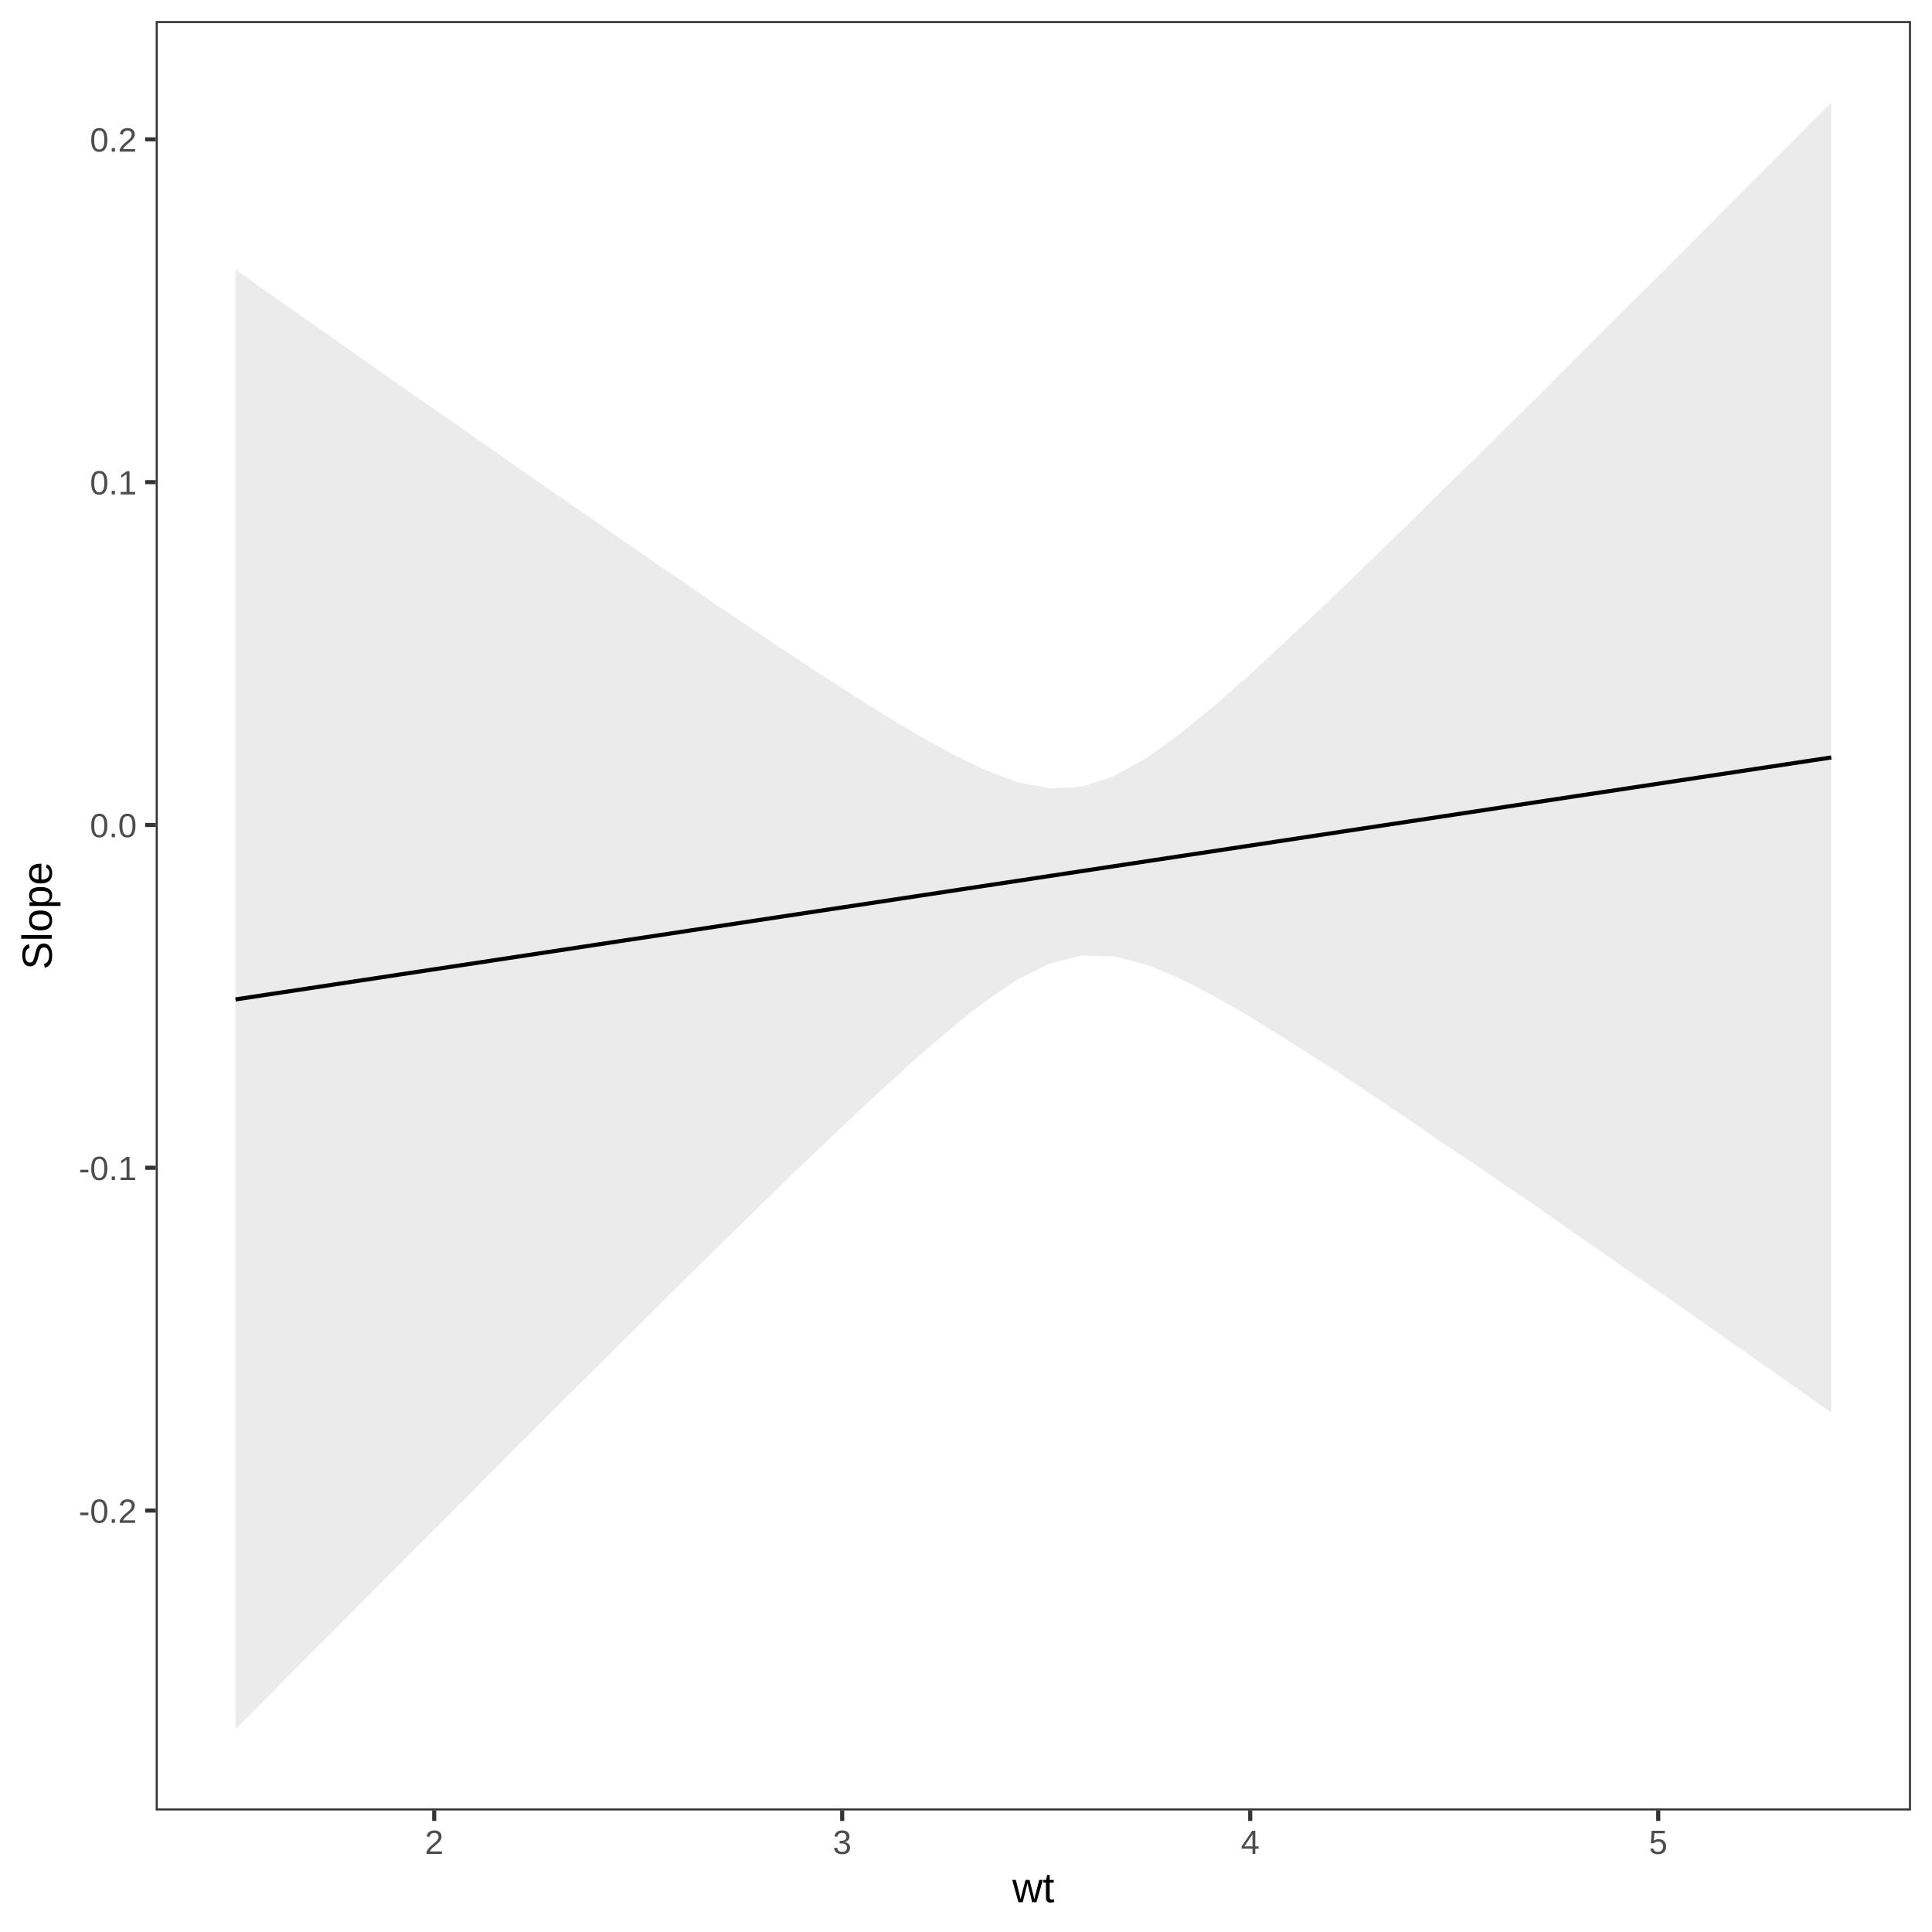
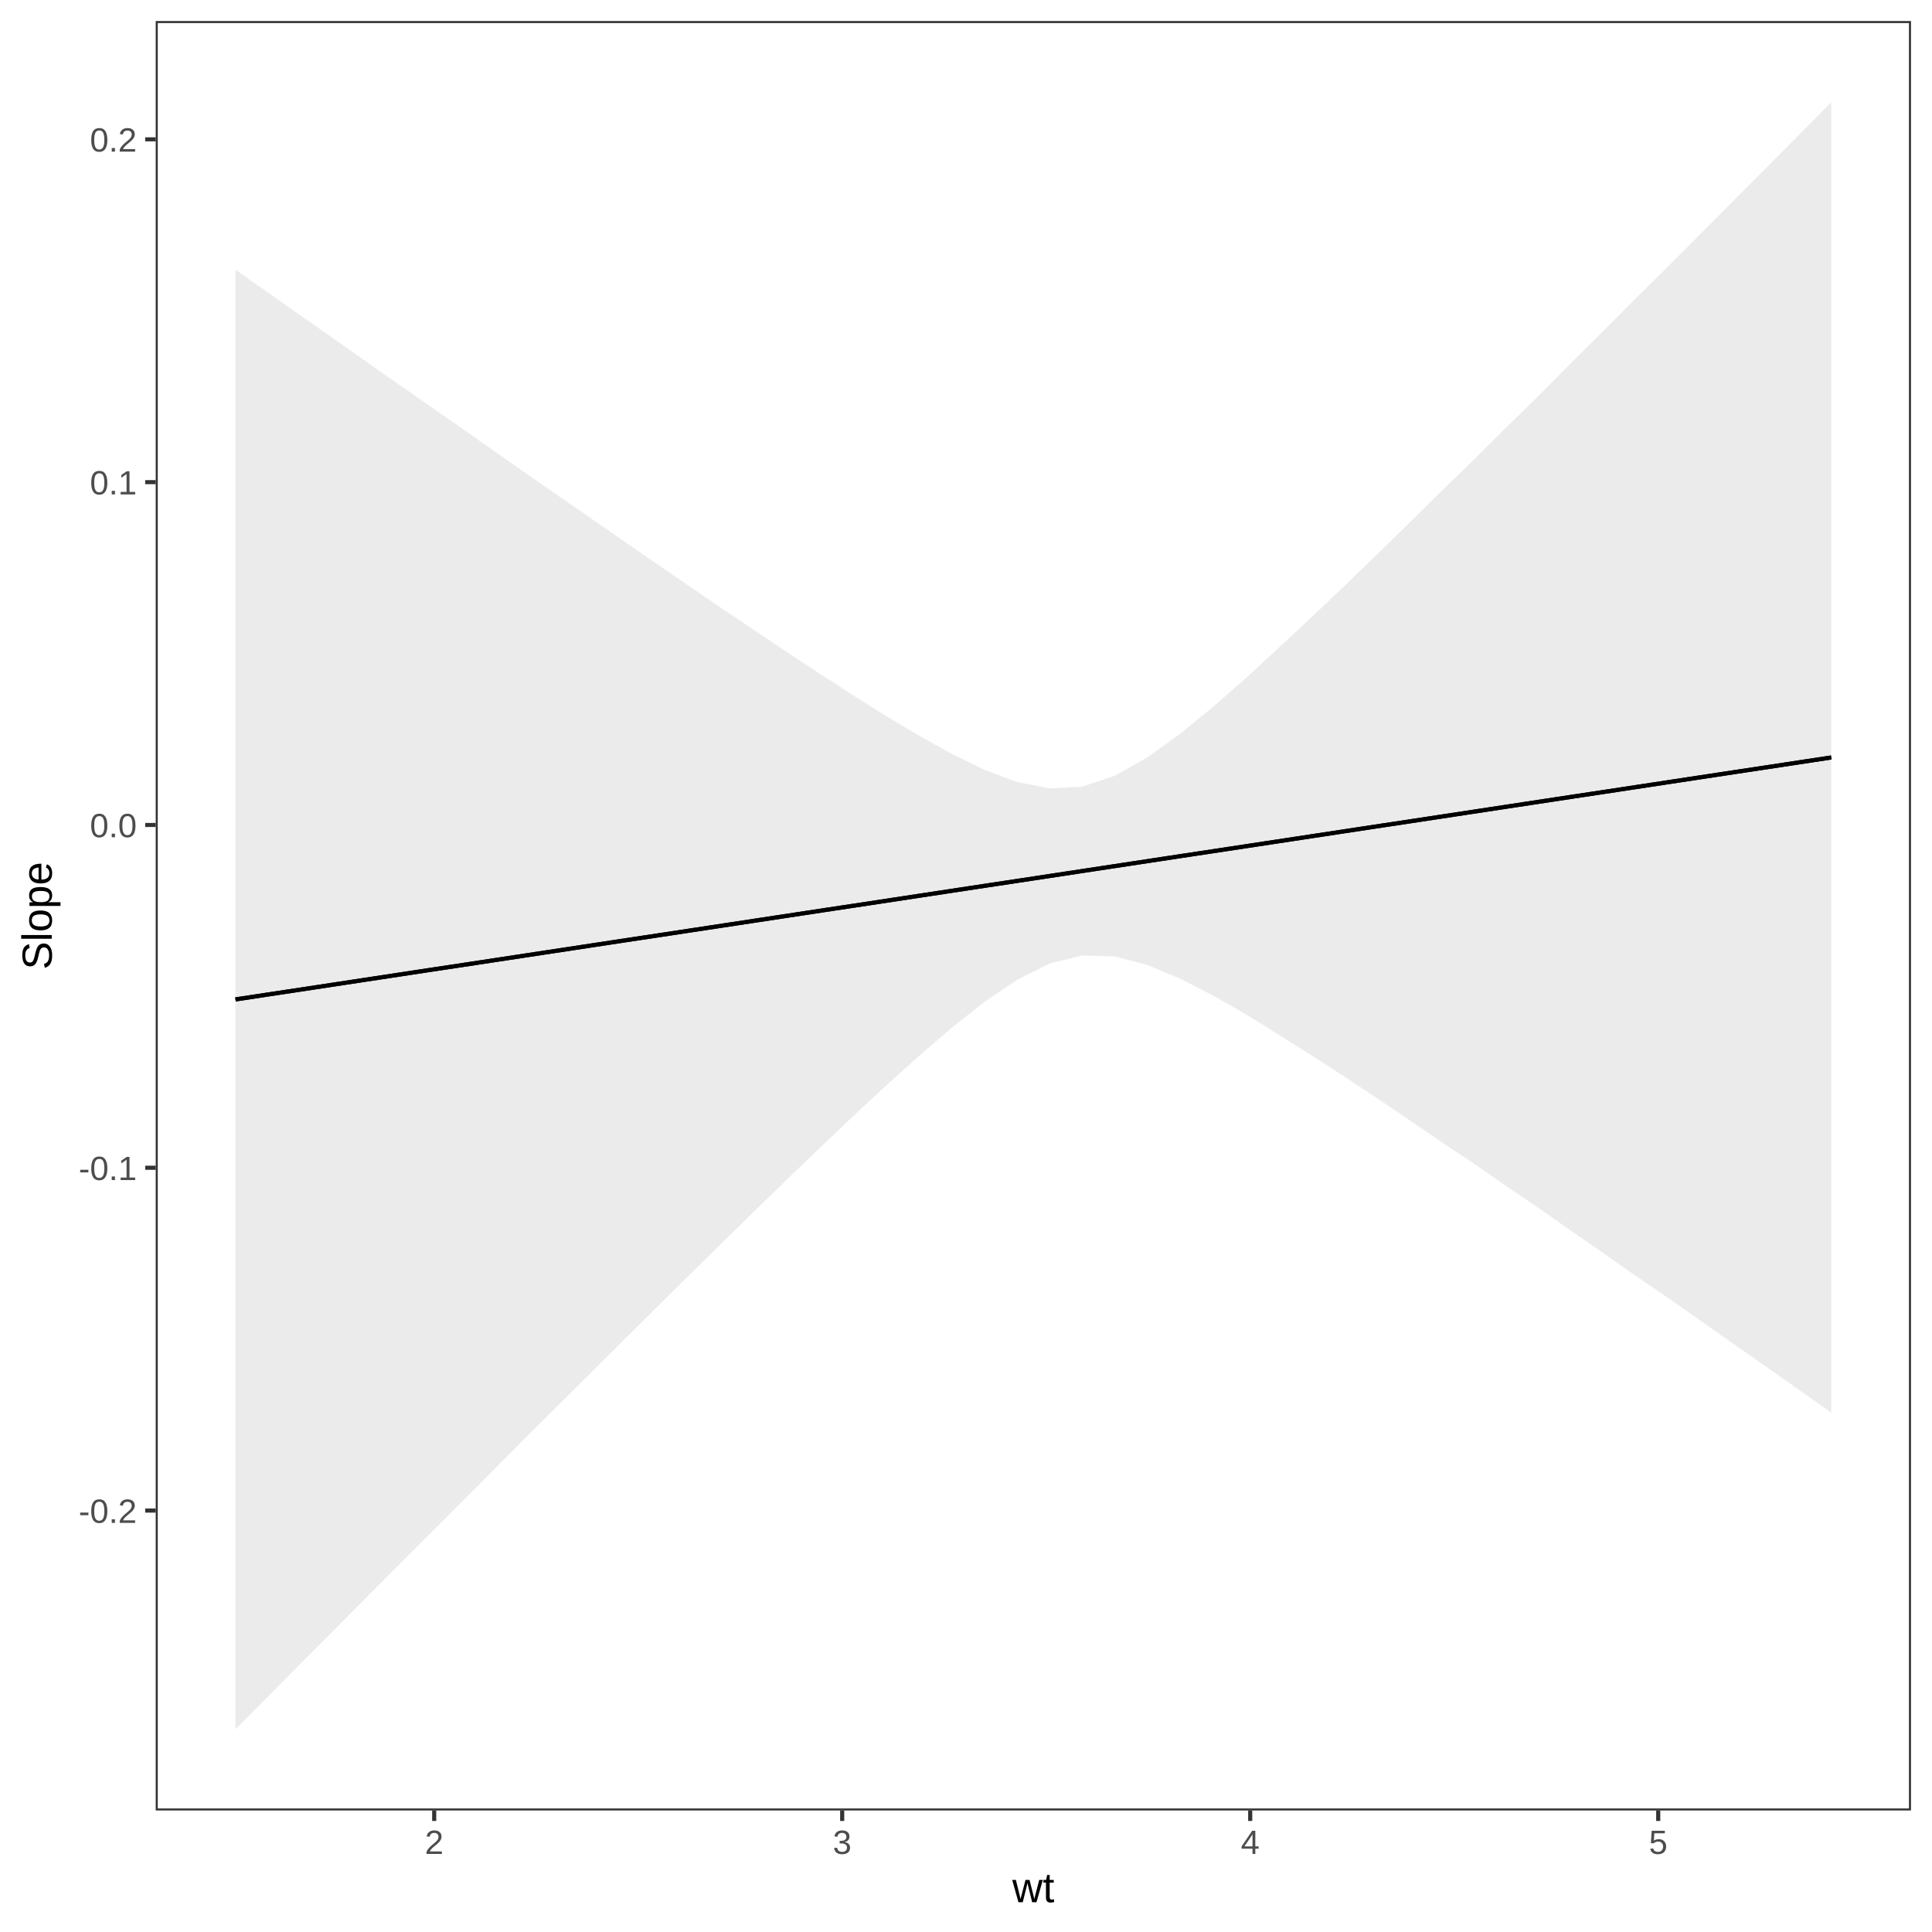
<svg xmlns="http://www.w3.org/2000/svg" class="svglite" width="504.00pt" height="504.00pt" viewBox="0 0 504.00 504.00">
  <defs>
    <style type="text/css">
    .svglite line, .svglite polyline, .svglite polygon, .svglite path, .svglite rect, .svglite circle {
      fill: none;
      stroke: #000000;
      stroke-linecap: round;
      stroke-linejoin: round;
      stroke-miterlimit: 10.00;
    }
    .svglite text {
      white-space: pre;
    }
  </style>
  </defs>
  <rect width="100%" height="100%" style="stroke: none; fill: #FFFFFF;" />
  <defs>
    <clipPath id="cpMC4wMHw1MDQuMDB8MC4wMHw1MDQuMDA=">
      <rect x="0.00" y="0.00" width="504.00" height="504.00" />
    </clipPath>
  </defs>
  <g clip-path="url(#cpMC4wMHw1MDQuMDB8MC4wMHw1MDQuMDA=)">
    <rect x="0.00" y="0.00" width="504.00" height="504.00" style="stroke-width: 1.07; stroke: #FFFFFF; fill: #FFFFFF;" />
  </g>
  <defs>
    <clipPath id="cpNDAuNjJ8NDk4LjUyfDUuNDh8NDcyLjI5">
      <rect x="40.62" y="5.48" width="457.90" height="466.82" />
    </clipPath>
  </defs>
  <g clip-path="url(#cpNDAuNjJ8NDk4LjUyfDUuNDh8NDcyLjI5)">
    <rect x="40.62" y="5.48" width="457.90" height="466.82" style="stroke-width: 1.07; stroke: none; fill: #FFFFFF;" />
    <polygon points="61.43,70.37 69.93,76.33 78.42,82.32 86.92,88.25 95.41,94.26 103.91,100.22 112.40,106.12 120.90,112.03 129.40,118.01 137.89,123.96 146.39,129.85 154.88,135.72 163.38,141.62 171.87,147.47 180.37,153.30 188.86,159.08 197.36,164.80 205.85,170.50 214.35,176.07 222.84,181.58 231.34,186.89 239.84,191.97 248.33,196.68 256.83,200.82 265.32,204.02 273.82,205.68 282.31,205.21 290.81,202.37 299.30,197.58 307.80,191.45 316.29,184.53 324.79,177.11 333.29,169.25 341.78,161.34 350.28,153.28 358.77,145.07 367.27,136.78 375.76,128.37 384.26,120.16 392.75,111.69 401.25,103.36 409.74,94.79 418.24,86.34 426.73,77.82 435.23,69.44 443.73,60.89 452.22,52.34 460.72,43.82 469.21,35.27 477.71,26.70 477.71,368.50 469.21,362.50 460.72,356.53 452.22,350.58 443.73,344.61 435.23,338.64 426.73,332.84 418.24,326.89 409.74,321.02 401.25,315.03 392.75,309.28 384.26,303.38 375.76,297.74 367.27,291.91 358.77,286.20 350.28,280.56 341.78,275.08 333.29,269.75 324.79,264.46 316.29,259.62 307.80,255.27 299.30,251.73 290.81,249.51 282.31,249.25 273.82,251.35 265.32,255.59 256.83,261.36 248.33,268.08 239.84,275.37 231.34,283.02 222.84,290.91 214.35,299.00 205.85,307.14 197.36,315.42 188.86,323.72 180.37,332.08 171.87,340.49 163.38,348.91 154.88,357.39 146.39,365.83 137.89,374.29 129.40,382.82 120.90,391.38 112.40,399.87 103.91,408.35 95.41,416.88 86.92,425.47 78.42,433.98 69.93,442.54 61.43,451.08 " style="stroke-width: 0.00; stroke: none; stroke-linecap: butt; fill: #333333; fill-opacity: 0.10;" />
    <polyline points="61.43,70.37 69.93,76.33 78.42,82.32 86.92,88.25 95.41,94.26 103.91,100.22 112.40,106.12 120.90,112.03 129.40,118.01 137.89,123.96 146.39,129.85 154.88,135.72 163.38,141.62 171.87,147.47 180.37,153.30 188.86,159.08 197.36,164.80 205.85,170.50 214.35,176.07 222.84,181.58 231.34,186.89 239.84,191.97 248.33,196.68 256.83,200.82 265.32,204.02 273.82,205.68 282.31,205.21 290.81,202.37 299.30,197.58 307.80,191.45 316.29,184.53 324.79,177.11 333.29,169.25 341.78,161.34 350.28,153.28 358.77,145.07 367.27,136.78 375.76,128.37 384.26,120.16 392.75,111.69 401.25,103.36 409.74,94.79 418.24,86.34 426.73,77.82 435.23,69.44 443.73,60.89 452.22,52.34 460.72,43.82 469.21,35.27 477.71,26.70 " style="stroke-width: 1.07; stroke: none; stroke-linecap: butt;" />
    <polyline points="477.71,368.50 469.21,362.50 460.72,356.53 452.22,350.58 443.73,344.61 435.23,338.64 426.73,332.84 418.24,326.89 409.74,321.02 401.25,315.03 392.75,309.28 384.26,303.38 375.76,297.74 367.27,291.91 358.77,286.20 350.28,280.56 341.78,275.08 333.29,269.75 324.79,264.46 316.29,259.62 307.80,255.27 299.30,251.73 290.81,249.51 282.31,249.25 273.82,251.35 265.32,255.59 256.83,261.36 248.33,268.08 239.84,275.37 231.34,283.02 222.84,290.91 214.35,299.00 205.85,307.14 197.36,315.42 188.86,323.72 180.37,332.08 171.87,340.49 163.38,348.91 154.88,357.39 146.39,365.83 137.89,374.29 129.40,382.82 120.90,391.38 112.40,399.87 103.91,408.35 95.41,416.88 86.92,425.47 78.42,433.98 69.93,442.54 61.43,451.08 " style="stroke-width: 1.07; stroke: none; stroke-linecap: butt;" />
    <polyline points="61.43,260.72 69.93,259.43 78.42,258.15 86.92,256.86 95.41,255.57 103.91,254.28 112.40,252.99 120.90,251.71 129.40,250.42 137.89,249.13 146.39,247.84 154.88,246.55 163.38,245.26 171.87,243.98 180.37,242.69 188.86,241.40 197.36,240.11 205.85,238.82 214.35,237.53 222.84,236.25 231.34,234.96 239.84,233.67 248.33,232.38 256.83,231.09 265.32,229.81 273.82,228.52 282.31,227.23 290.81,225.94 299.30,224.65 307.80,223.36 316.29,222.08 324.79,220.79 333.29,219.50 341.78,218.21 350.28,216.92 358.77,215.63 367.27,214.35 375.76,213.06 384.26,211.77 392.75,210.48 401.25,209.19 409.74,207.90 418.24,206.62 426.73,205.33 435.23,204.04 443.73,202.75 452.22,201.46 460.72,200.18 469.21,198.89 477.71,197.60 " style="stroke-width: 1.07; stroke-linecap: butt;" />
+     <polyline points="61.43,260.72 69.93,259.43 78.42,258.15 86.92,256.86 95.41,255.57 103.91,254.28 112.40,252.99 120.90,251.71 129.40,250.42 137.89,249.13 146.39,247.84 154.88,246.55 163.38,245.26 171.87,243.98 180.37,242.69 188.86,241.40 197.36,240.11 205.85,238.82 214.35,237.53 222.84,236.25 231.34,234.96 239.84,233.67 248.33,232.38 256.83,231.09 265.32,229.81 273.82,228.52 282.31,227.23 290.81,225.94 299.30,224.65 307.80,223.36 316.29,222.08 324.79,220.79 333.29,219.50 341.78,218.21 350.28,216.92 358.77,215.63 367.27,214.35 375.76,213.06 384.26,211.77 392.75,210.48 401.25,209.19 409.74,207.90 418.24,206.62 426.73,205.33 435.23,204.04 443.73,202.75 452.22,201.46 460.72,200.18 469.21,198.89 477.71,197.60 " style="stroke-width: 1.07; stroke-linecap: butt;" />
    <rect x="40.62" y="5.48" width="457.90" height="466.82" style="stroke-width: 1.07; stroke: #333333;" />
  </g>
  <g clip-path="url(#cpMC4wMHw1MDQuMDB8MC4wMHw1MDQuMDA=)">
    <text x="35.69" y="397.27" text-anchor="end" style="font-size: 8.80px;fill: #4D4D4D; font-family: &quot;Arimo&quot;;" textLength="17.16px" lengthAdjust="spacingAndGlyphs">-0.2</text>
    <text x="35.69" y="307.84" text-anchor="end" style="font-size: 8.80px;fill: #4D4D4D; font-family: &quot;Arimo&quot;;" textLength="17.16px" lengthAdjust="spacingAndGlyphs">-0.1</text>
    <text x="35.69" y="218.41" text-anchor="end" style="font-size: 8.80px;fill: #4D4D4D; font-family: &quot;Arimo&quot;;" textLength="13.98px" lengthAdjust="spacingAndGlyphs">0.0</text>
    <text x="35.69" y="128.98" text-anchor="end" style="font-size: 8.80px;fill: #4D4D4D; font-family: &quot;Arimo&quot;;" textLength="13.98px" lengthAdjust="spacingAndGlyphs">0.1</text>
    <text x="35.69" y="39.55" text-anchor="end" style="font-size: 8.80px;fill: #4D4D4D; font-family: &quot;Arimo&quot;;" textLength="13.98px" lengthAdjust="spacingAndGlyphs">0.2</text>
    <polyline points="37.88,394.06 40.62,394.06 " style="stroke-width: 1.07; stroke: #333333; stroke-linecap: butt;" />
    <polyline points="37.88,304.63 40.62,304.63 " style="stroke-width: 1.07; stroke: #333333; stroke-linecap: butt;" />
    <polyline points="37.88,215.21 40.62,215.21 " style="stroke-width: 1.07; stroke: #333333; stroke-linecap: butt;" />
    <polyline points="37.88,125.78 40.62,125.78 " style="stroke-width: 1.07; stroke: #333333; stroke-linecap: butt;" />
    <polyline points="37.88,36.35 40.62,36.35 " style="stroke-width: 1.07; stroke: #333333; stroke-linecap: butt;" />
    <polyline points="113.27,475.03 113.27,472.29 " style="stroke-width: 1.07; stroke: #333333; stroke-linecap: butt;" />
    <polyline points="219.70,475.03 219.70,472.29 " style="stroke-width: 1.07; stroke: #333333; stroke-linecap: butt;" />
    <polyline points="326.14,475.03 326.14,472.29 " style="stroke-width: 1.07; stroke: #333333; stroke-linecap: butt;" />
    <polyline points="432.58,475.03 432.58,472.29 " style="stroke-width: 1.07; stroke: #333333; stroke-linecap: butt;" />
    <text x="113.27" y="483.64" text-anchor="middle" style="font-size: 8.80px;fill: #4D4D4D; font-family: &quot;Arimo&quot;;" textLength="5.59px" lengthAdjust="spacingAndGlyphs">2</text>
    <text x="219.70" y="483.64" text-anchor="middle" style="font-size: 8.80px;fill: #4D4D4D; font-family: &quot;Arimo&quot;;" textLength="5.59px" lengthAdjust="spacingAndGlyphs">3</text>
    <text x="326.14" y="483.64" text-anchor="middle" style="font-size: 8.80px;fill: #4D4D4D; font-family: &quot;Arimo&quot;;" textLength="5.59px" lengthAdjust="spacingAndGlyphs">4</text>
    <text x="432.58" y="483.64" text-anchor="middle" style="font-size: 8.80px;fill: #4D4D4D; font-family: &quot;Arimo&quot;;" textLength="5.59px" lengthAdjust="spacingAndGlyphs">5</text>
    <text x="269.57" y="496.23" text-anchor="middle" style="font-size: 11.00px; font-family: &quot;Arimo&quot;;" textLength="13.31px" lengthAdjust="spacingAndGlyphs">wt</text>
    <text transform="translate(13.50,238.89) rotate(-90)" text-anchor="middle" style="font-size: 11.00px; font-family: &quot;Arimo&quot;;" textLength="30.53px" lengthAdjust="spacingAndGlyphs">Slope</text>
  </g>
</svg>
